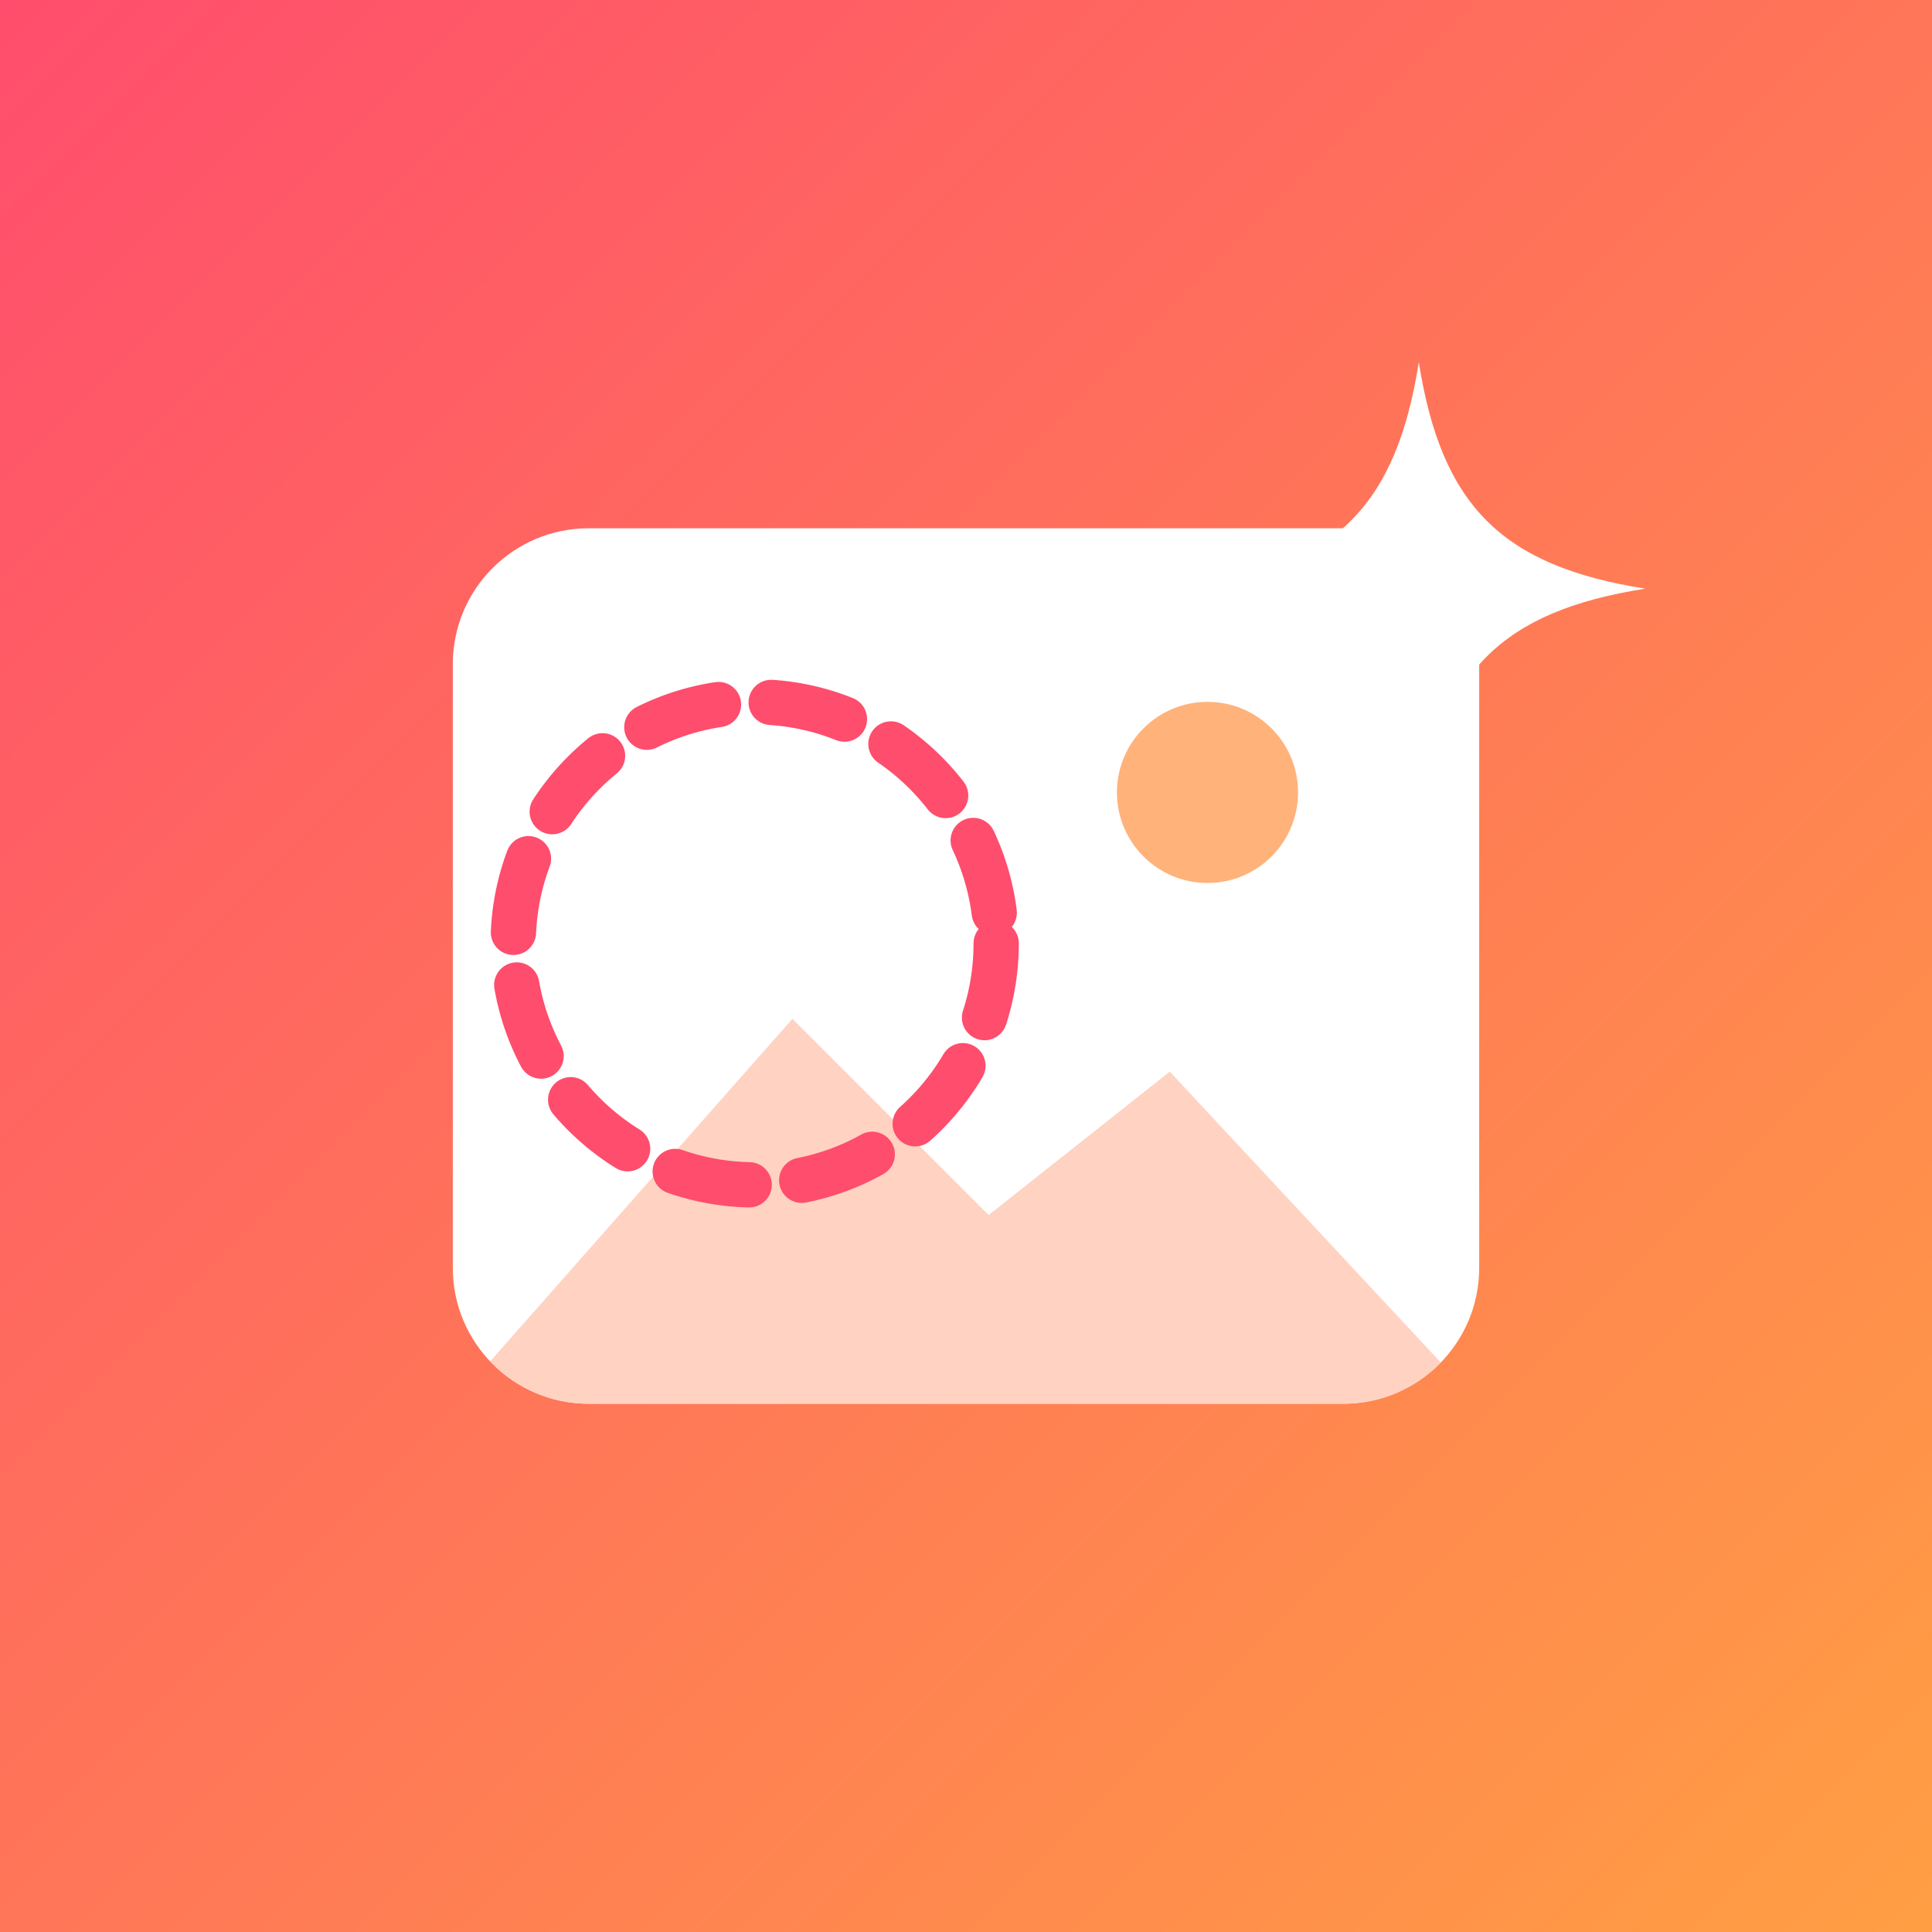
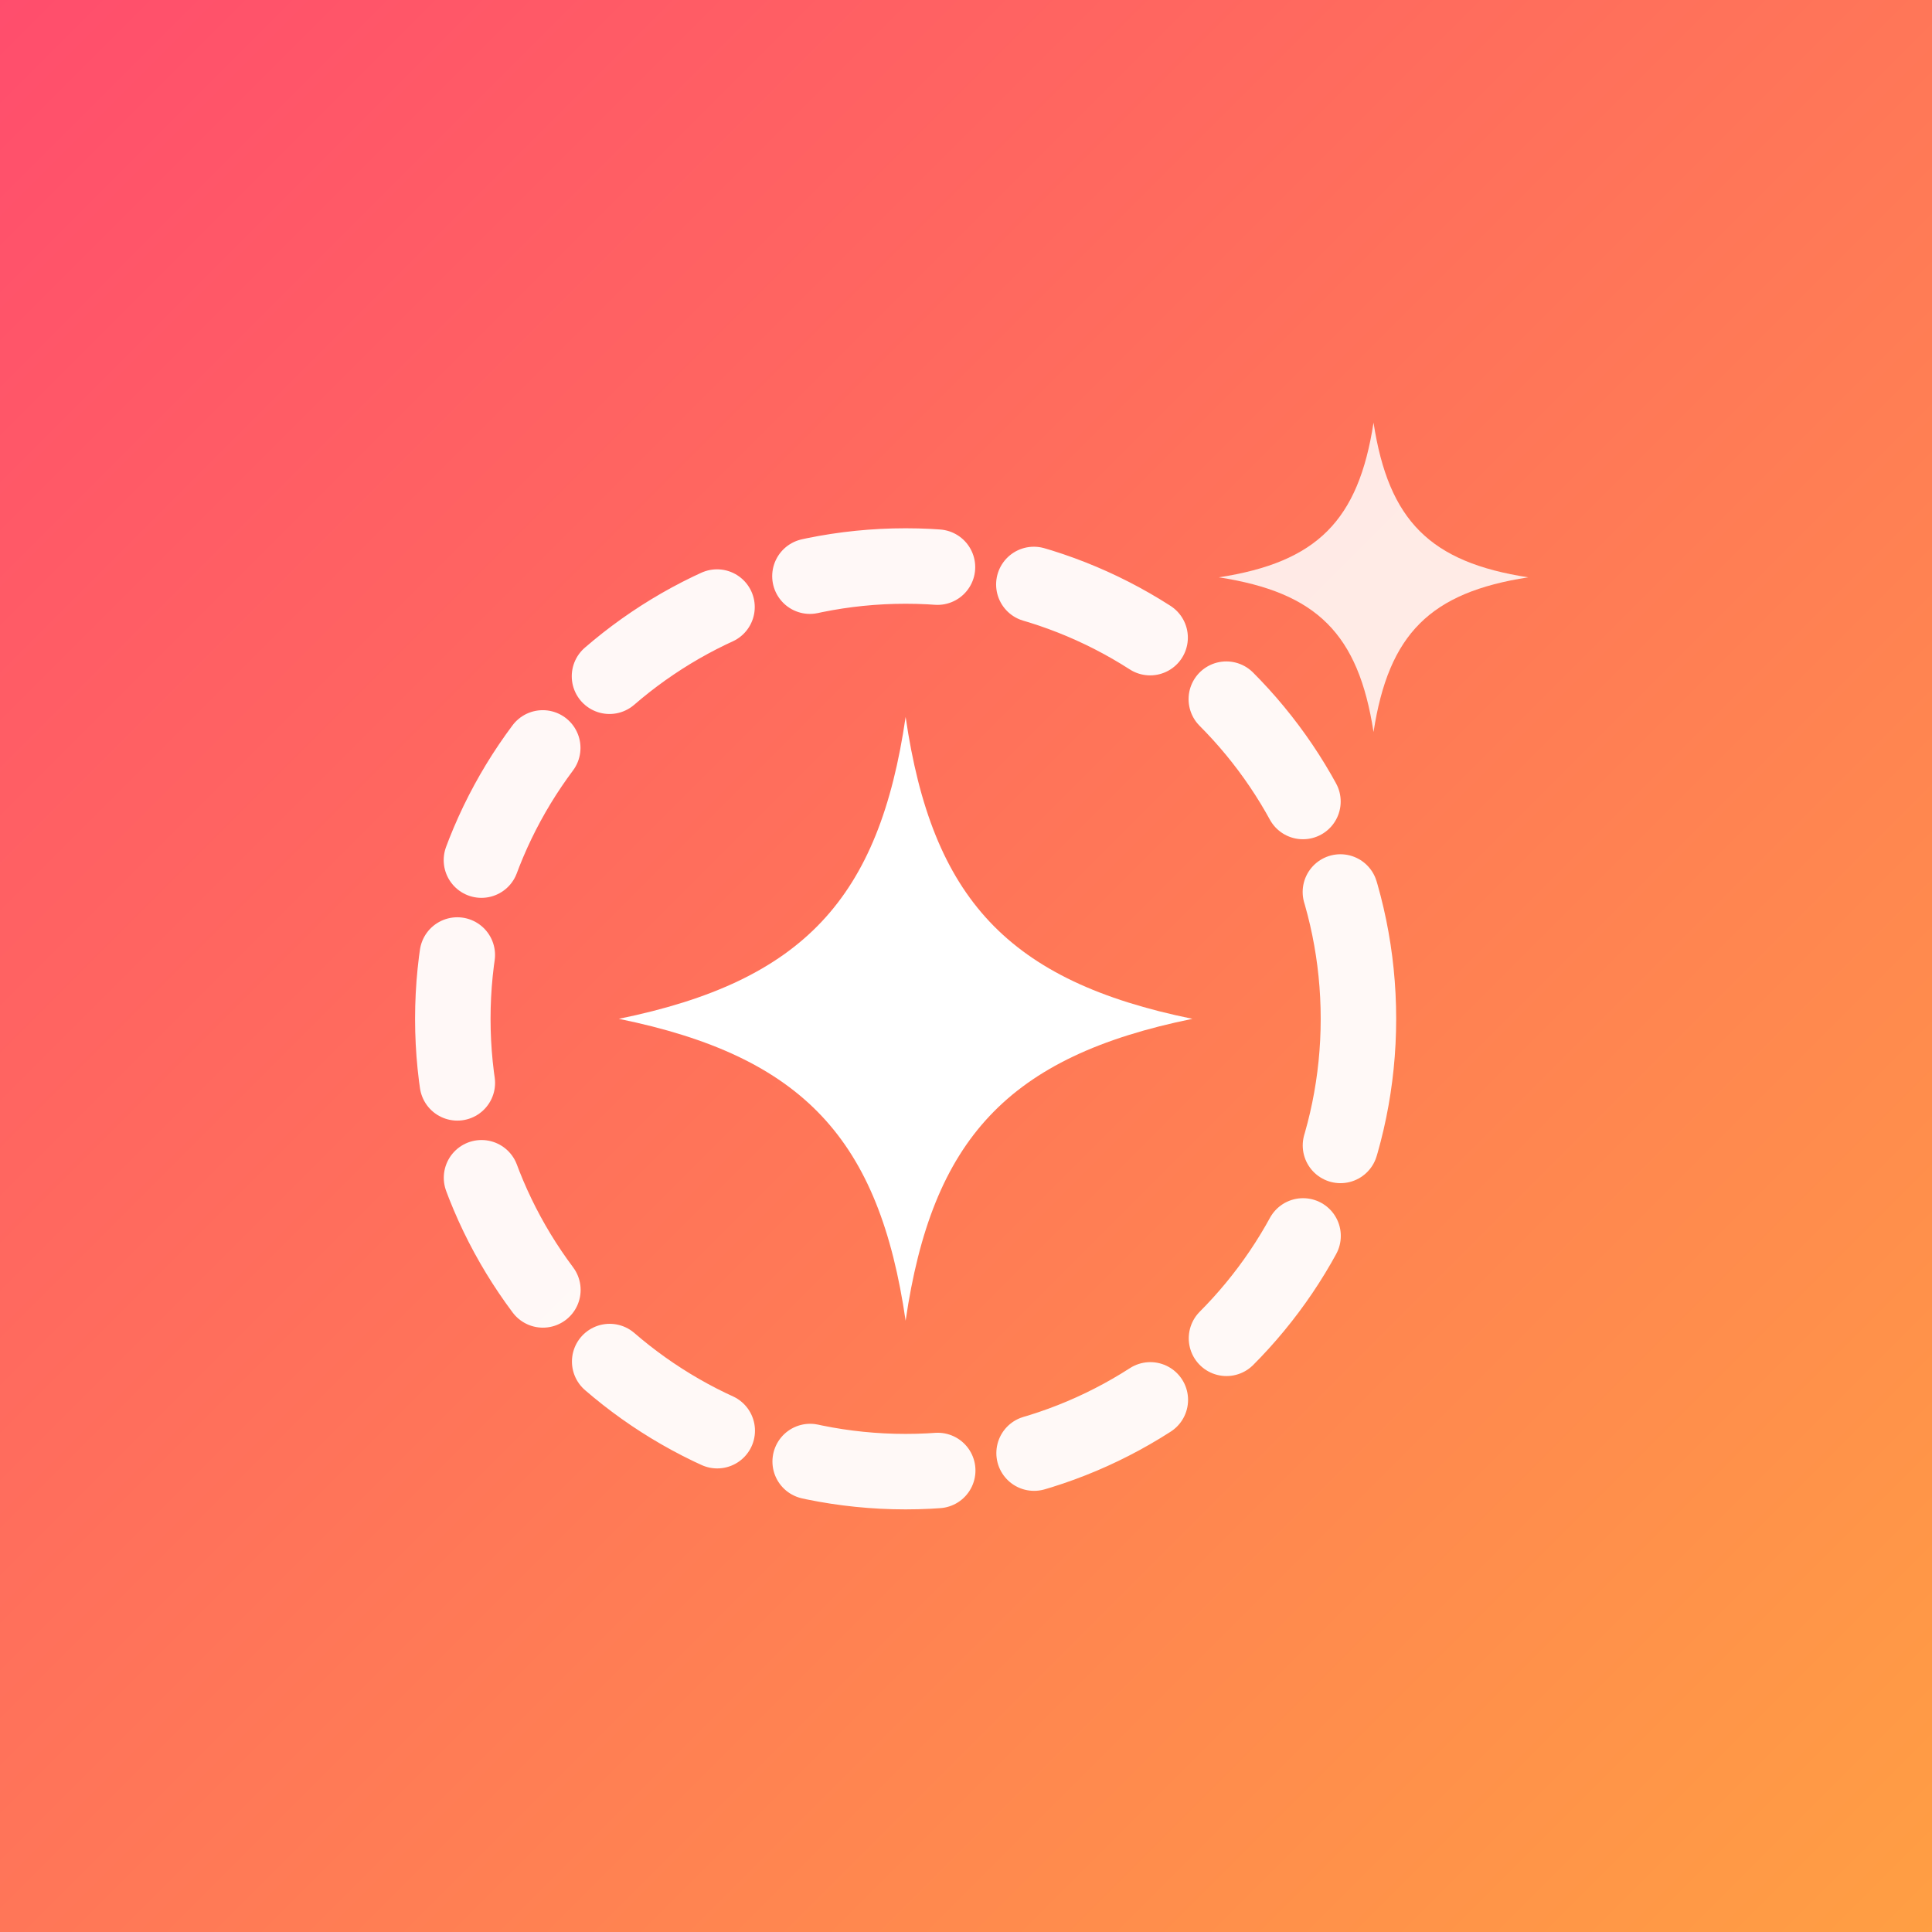
<svg xmlns="http://www.w3.org/2000/svg" viewBox="0 0 512 512">
  <defs>
    <linearGradient id="bg" x1="0" y1="0" x2="1" y2="1">
      <stop offset="0" stop-color="#ff4d6d" />
      <stop offset="1" stop-color="#ff9f43" />
    </linearGradient>
-     <clipPath id="frame">
-       <rect x="120" y="140" width="272" height="232" rx="36" />
-     </clipPath>
  </defs>
  <rect width="512" height="512" fill="url(#bg)" />
-   <rect x="120" y="140" width="272" height="232" rx="36" fill="#fff" />
-   <g clip-path="url(#frame)">
-     <path d="M120 372 L210 270 L262 322 L310 284 L392 372 Z" fill="#ffd2c2" />
-     <circle cx="320" cy="210" r="24" fill="#ffb27a" />
-   </g>
-   <circle cx="200" cy="250" r="64" fill="none" stroke="#ff4d6d" stroke-width="12" stroke-dasharray="20 14" stroke-linecap="round" />
-   <path d="M376 96c6 38 22 54 60 60-38 6-54 22-60 60-6-38-22-54-60-60 38-6 54-22 60-60z" fill="#fff" />
+   <circle cx="240" cy="270" r="120" fill="none" stroke="#fff" stroke-width="20" stroke-dasharray="34 26" stroke-linecap="round" opacity=".95" />
+   <path d="M240 190c7 48 27 70 76 80-49 10-69 32-76 80-7-48-27-70-76-80 49-10 69-32 76-80z" fill="#fff" />
+   <path d="M364 112c4 26 15 37 41 41-26 4-37 15-41 41-4-26-15-37-41-41 26-4 37-15 41-41z" fill="#fff" opacity=".85" />
</svg>
